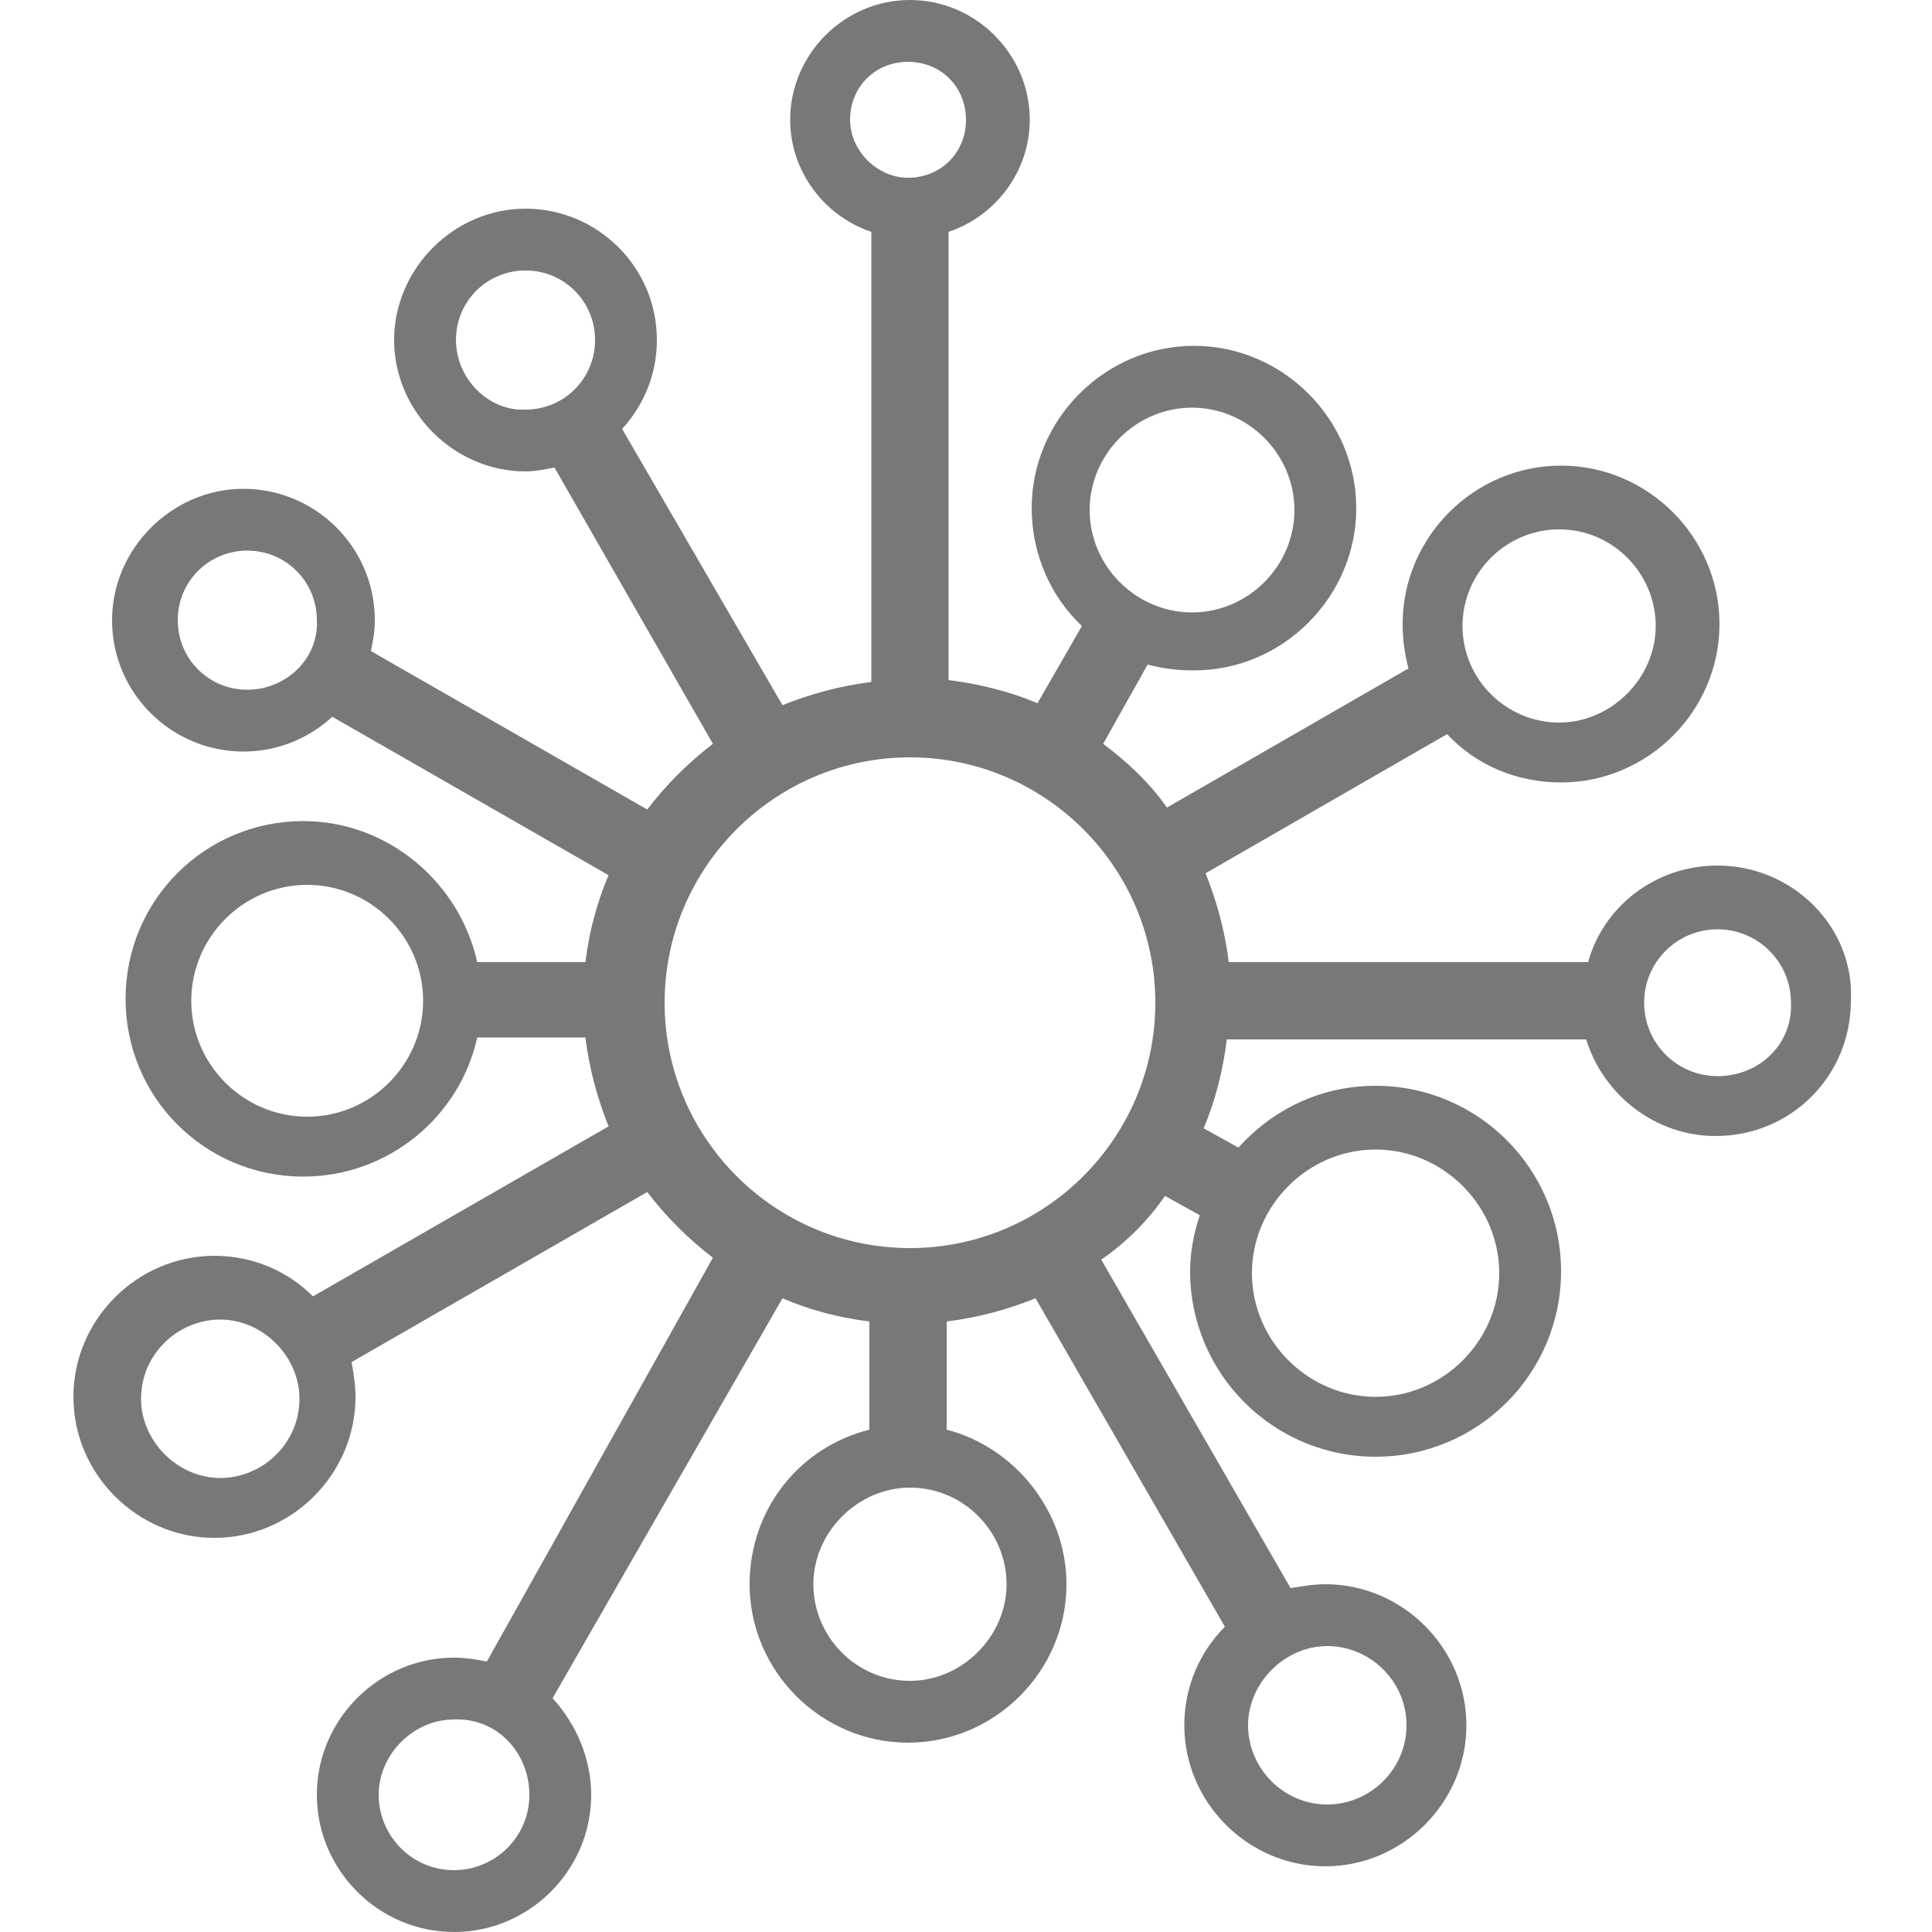
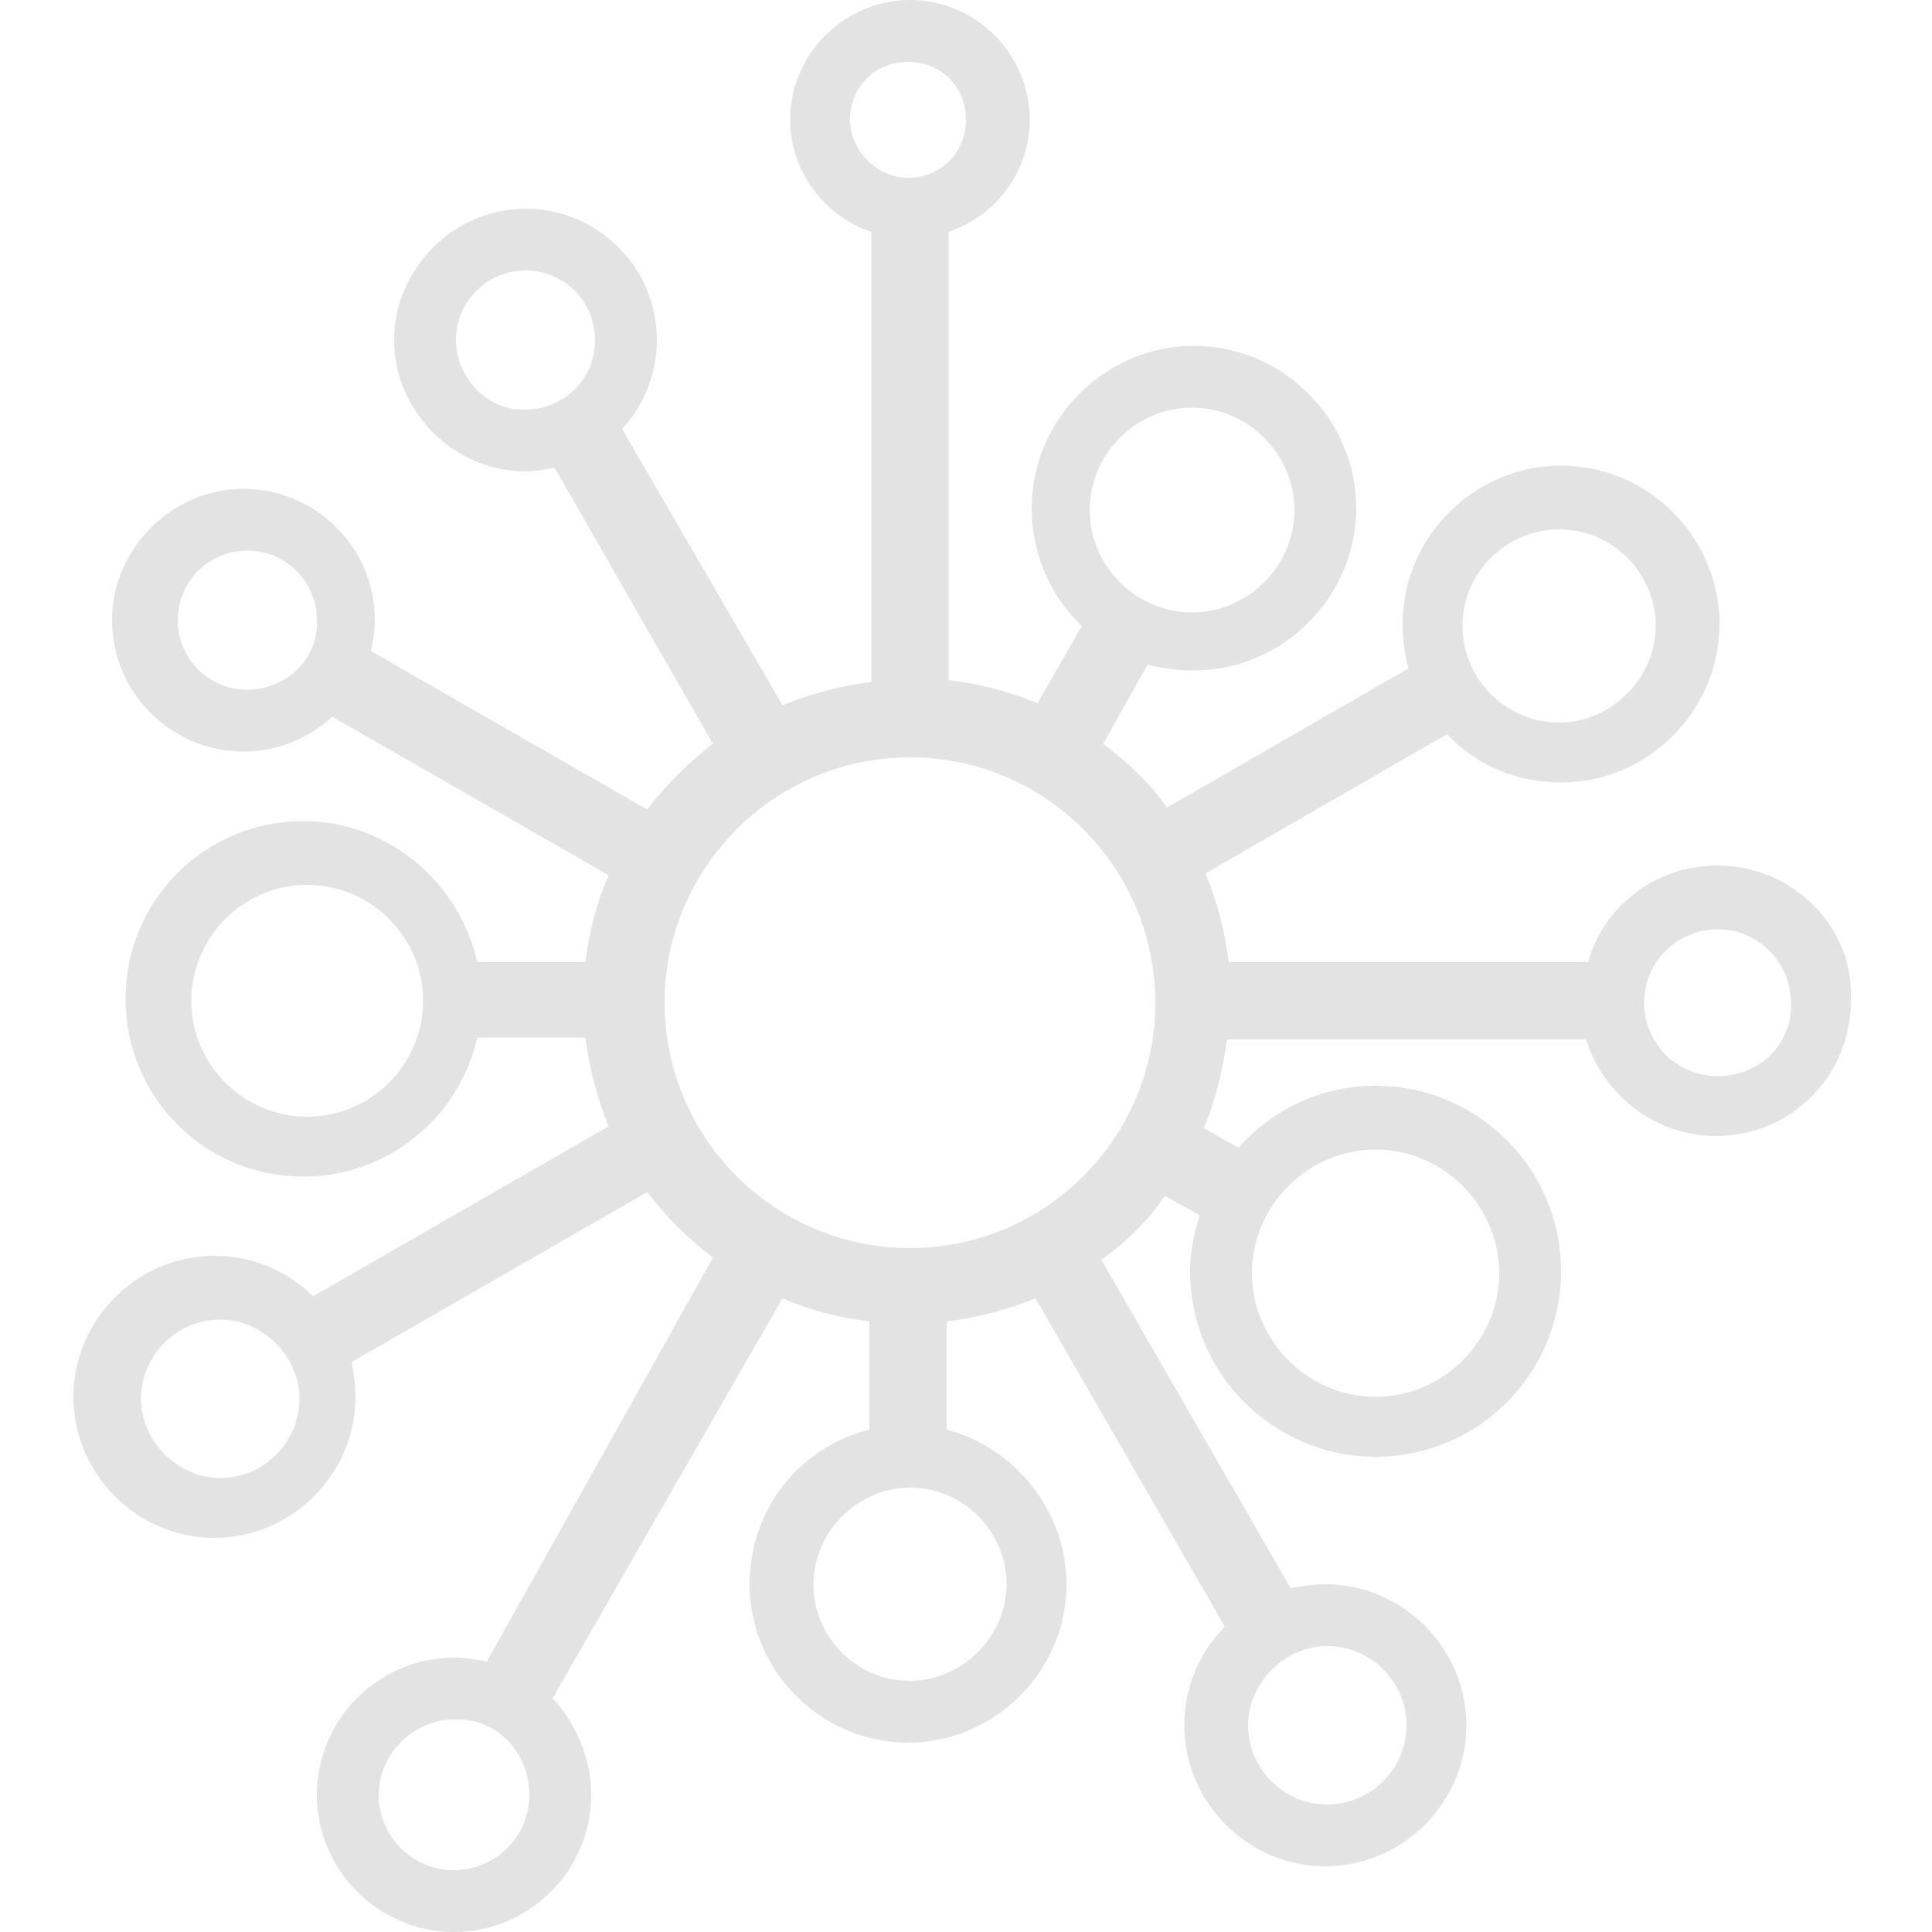
<svg xmlns="http://www.w3.org/2000/svg" version="1.0" id="Layer_1" x="0px" y="0px" width="100px" height="100px" viewBox="692 0 100 100" style="enable-background:new 692 0 100 100;" xml:space="preserve">
  <style type="text/css">
- 	.st0{fill:#787878;}
+ 	.st0{fill:#E3E3E3;}
</style>
  <g>
    <path class="st0" d="M780.9,44.8c-3.2,0-5.9,2.1-6.7,5h-18.6c-0.2-1.6-0.6-3.1-1.2-4.6l12.5-7.2c1.5,1.6,3.6,2.5,5.9,2.5   c4.5,0,8.2-3.7,8.2-8.2s-3.7-8.2-8.2-8.2s-8.2,3.7-8.2,8.2c0,0.8,0.1,1.5,0.3,2.3l-12.5,7.2c-0.9-1.3-2.1-2.4-3.3-3.3l2.3-4.1   c0.8,0.2,1.5,0.3,2.4,0.3c4.6,0,8.4-3.8,8.4-8.4s-3.8-8.4-8.4-8.4c-4.6,0-8.4,3.8-8.4,8.4c0,2.4,1,4.6,2.6,6.1l-2.3,4   c-1.4-0.6-3-1-4.6-1.2V12c2.4-0.8,4.2-3.1,4.2-5.8c0-3.4-2.8-6.2-6.2-6.2c-3.4,0-6.2,2.8-6.2,6.2c0,2.7,1.8,5,4.2,5.8v23.3   c-1.6,0.2-3.1,0.6-4.6,1.2l-8.3-14.3c1.1-1.2,1.8-2.8,1.8-4.6c0-3.8-3.1-6.8-6.8-6.8c-3.7,0-6.8,3.1-6.8,6.8s3.1,6.8,6.8,6.8   c0.5,0,1-0.1,1.5-0.2l8.2,14.3c-1.3,1-2.4,2.1-3.4,3.4l-14.3-8.2c0.1-0.5,0.2-1,0.2-1.6c0-3.8-3.1-6.8-6.8-6.8   c-3.7,0-6.8,3.1-6.8,6.8c0,3.8,3.1,6.8,6.8,6.8c1.8,0,3.4-0.7,4.6-1.8l14.3,8.2c-0.6,1.4-1,2.9-1.2,4.5h-5.6   c-0.9-4.1-4.6-7.3-9-7.3c-5.1,0-9.2,4.1-9.2,9.2s4.1,9.2,9.2,9.2c4.4,0,8.1-3.1,9-7.2h5.6c0.2,1.6,0.6,3.1,1.2,4.6l-15.3,8.8   c-1.3-1.3-3.1-2.1-5.1-2.1c-4,0-7.3,3.3-7.3,7.3c0,4,3.3,7.3,7.3,7.3c4,0,7.3-3.3,7.3-7.3c0-0.6-0.1-1.2-0.2-1.8l15.3-8.8   c1,1.3,2.1,2.4,3.4,3.4L717.2,86c-0.5-0.1-1.1-0.2-1.7-0.2c-3.9,0-7.1,3.2-7.1,7.1c0,3.9,3.2,7.1,7.1,7.1s7.1-3.2,7.1-7.1   c0-1.9-0.8-3.7-2-5l11.9-20.7c1.4,0.6,2.9,1,4.5,1.2V74c-3.6,0.9-6.2,4.1-6.2,8c0,4.5,3.7,8.2,8.2,8.2s8.2-3.7,8.2-8.2   c0-3.8-2.7-7.1-6.2-8v-5.6c1.6-0.2,3.1-0.6,4.6-1.2l9.8,17c-1.3,1.3-2.1,3.1-2.1,5.1c0,4,3.3,7.3,7.3,7.3c4,0,7.3-3.3,7.3-7.3   s-3.3-7.3-7.3-7.3c-0.6,0-1.2,0.1-1.8,0.2L749,65.2c1.3-0.9,2.4-2,3.3-3.3l1.8,1c-0.3,0.9-0.5,1.9-0.5,2.9c0,5.3,4.3,9.6,9.6,9.6   s9.6-4.3,9.6-9.6c0-5.3-4.3-9.6-9.6-9.6c-2.8,0-5.3,1.2-7.1,3.2l-1.8-1c0.6-1.4,1-3,1.2-4.6h18.6c0.9,2.9,3.6,5,6.7,5   c3.9,0,7-3.1,7-7C788,48,784.8,44.8,780.9,44.8z M780.9,55.7c-2.1,0-3.8-1.7-3.8-3.8c0-2.1,1.7-3.8,3.8-3.8c2.1,0,3.8,1.7,3.8,3.8   C784.8,54,783.1,55.7,780.9,55.7z M739.1,64.6c-7,0-12.7-5.7-12.7-12.7s5.7-12.7,12.7-12.7s12.7,5.7,12.7,12.7   S746.1,64.6,739.1,64.6z M767.7,32.4c0-2.8,2.3-5,5-5c2.8,0,5,2.3,5,5s-2.3,5-5,5C770,37.4,767.7,35.2,767.7,32.4z M759,26.4   c0,2.9-2.4,5.3-5.3,5.3c-2.9,0-5.3-2.4-5.3-5.3s2.4-5.3,5.3-5.3C756.6,21.1,759,23.5,759,26.4z M736,6.2c0-1.7,1.3-3,3-3   c1.7,0,3,1.3,3,3c0,1.7-1.3,3-3,3C737.4,9.2,736,7.8,736,6.2z M715.6,17.6c0-2,1.6-3.6,3.6-3.6c2,0,3.6,1.6,3.6,3.6   c0,2-1.6,3.6-3.6,3.6C717.3,21.3,715.6,19.6,715.6,17.6z M704.8,35.7c-2,0-3.6-1.6-3.6-3.6c0-2,1.6-3.6,3.6-3.6s3.6,1.6,3.6,3.6   C708.5,34.1,706.8,35.7,704.8,35.7z M707.9,57.8c-3.3,0-6-2.7-6-6c0-3.3,2.7-6,6-6c3.3,0,6,2.7,6,6   C713.9,55.1,711.2,57.8,707.9,57.8z M707.5,72.4c0,2.3-1.9,4.1-4.1,4.1s-4.1-1.9-4.1-4.1c0-2.3,1.9-4.1,4.1-4.1   S707.5,70.2,707.5,72.4z M719.4,92.9c0,2.2-1.8,3.9-3.9,3.9c-2.2,0-3.9-1.8-3.9-3.9s1.8-3.9,3.9-3.9   C717.7,88.9,719.4,90.7,719.4,92.9z M739.1,87c-2.8,0-5-2.3-5-5s2.3-5,5-5c2.8,0,5,2.3,5,5S741.8,87,739.1,87z M764.8,89.3   c0,2.3-1.9,4.1-4.1,4.1c-2.3,0-4.1-1.9-4.1-4.1s1.9-4.1,4.1-4.1C762.9,85.2,764.8,87,764.8,89.3z M763.2,59.5   c3.5,0,6.4,2.9,6.4,6.4s-2.9,6.4-6.4,6.4c-3.5,0-6.4-2.9-6.4-6.4S759.7,59.5,763.2,59.5z" />
  </g>
</svg>
